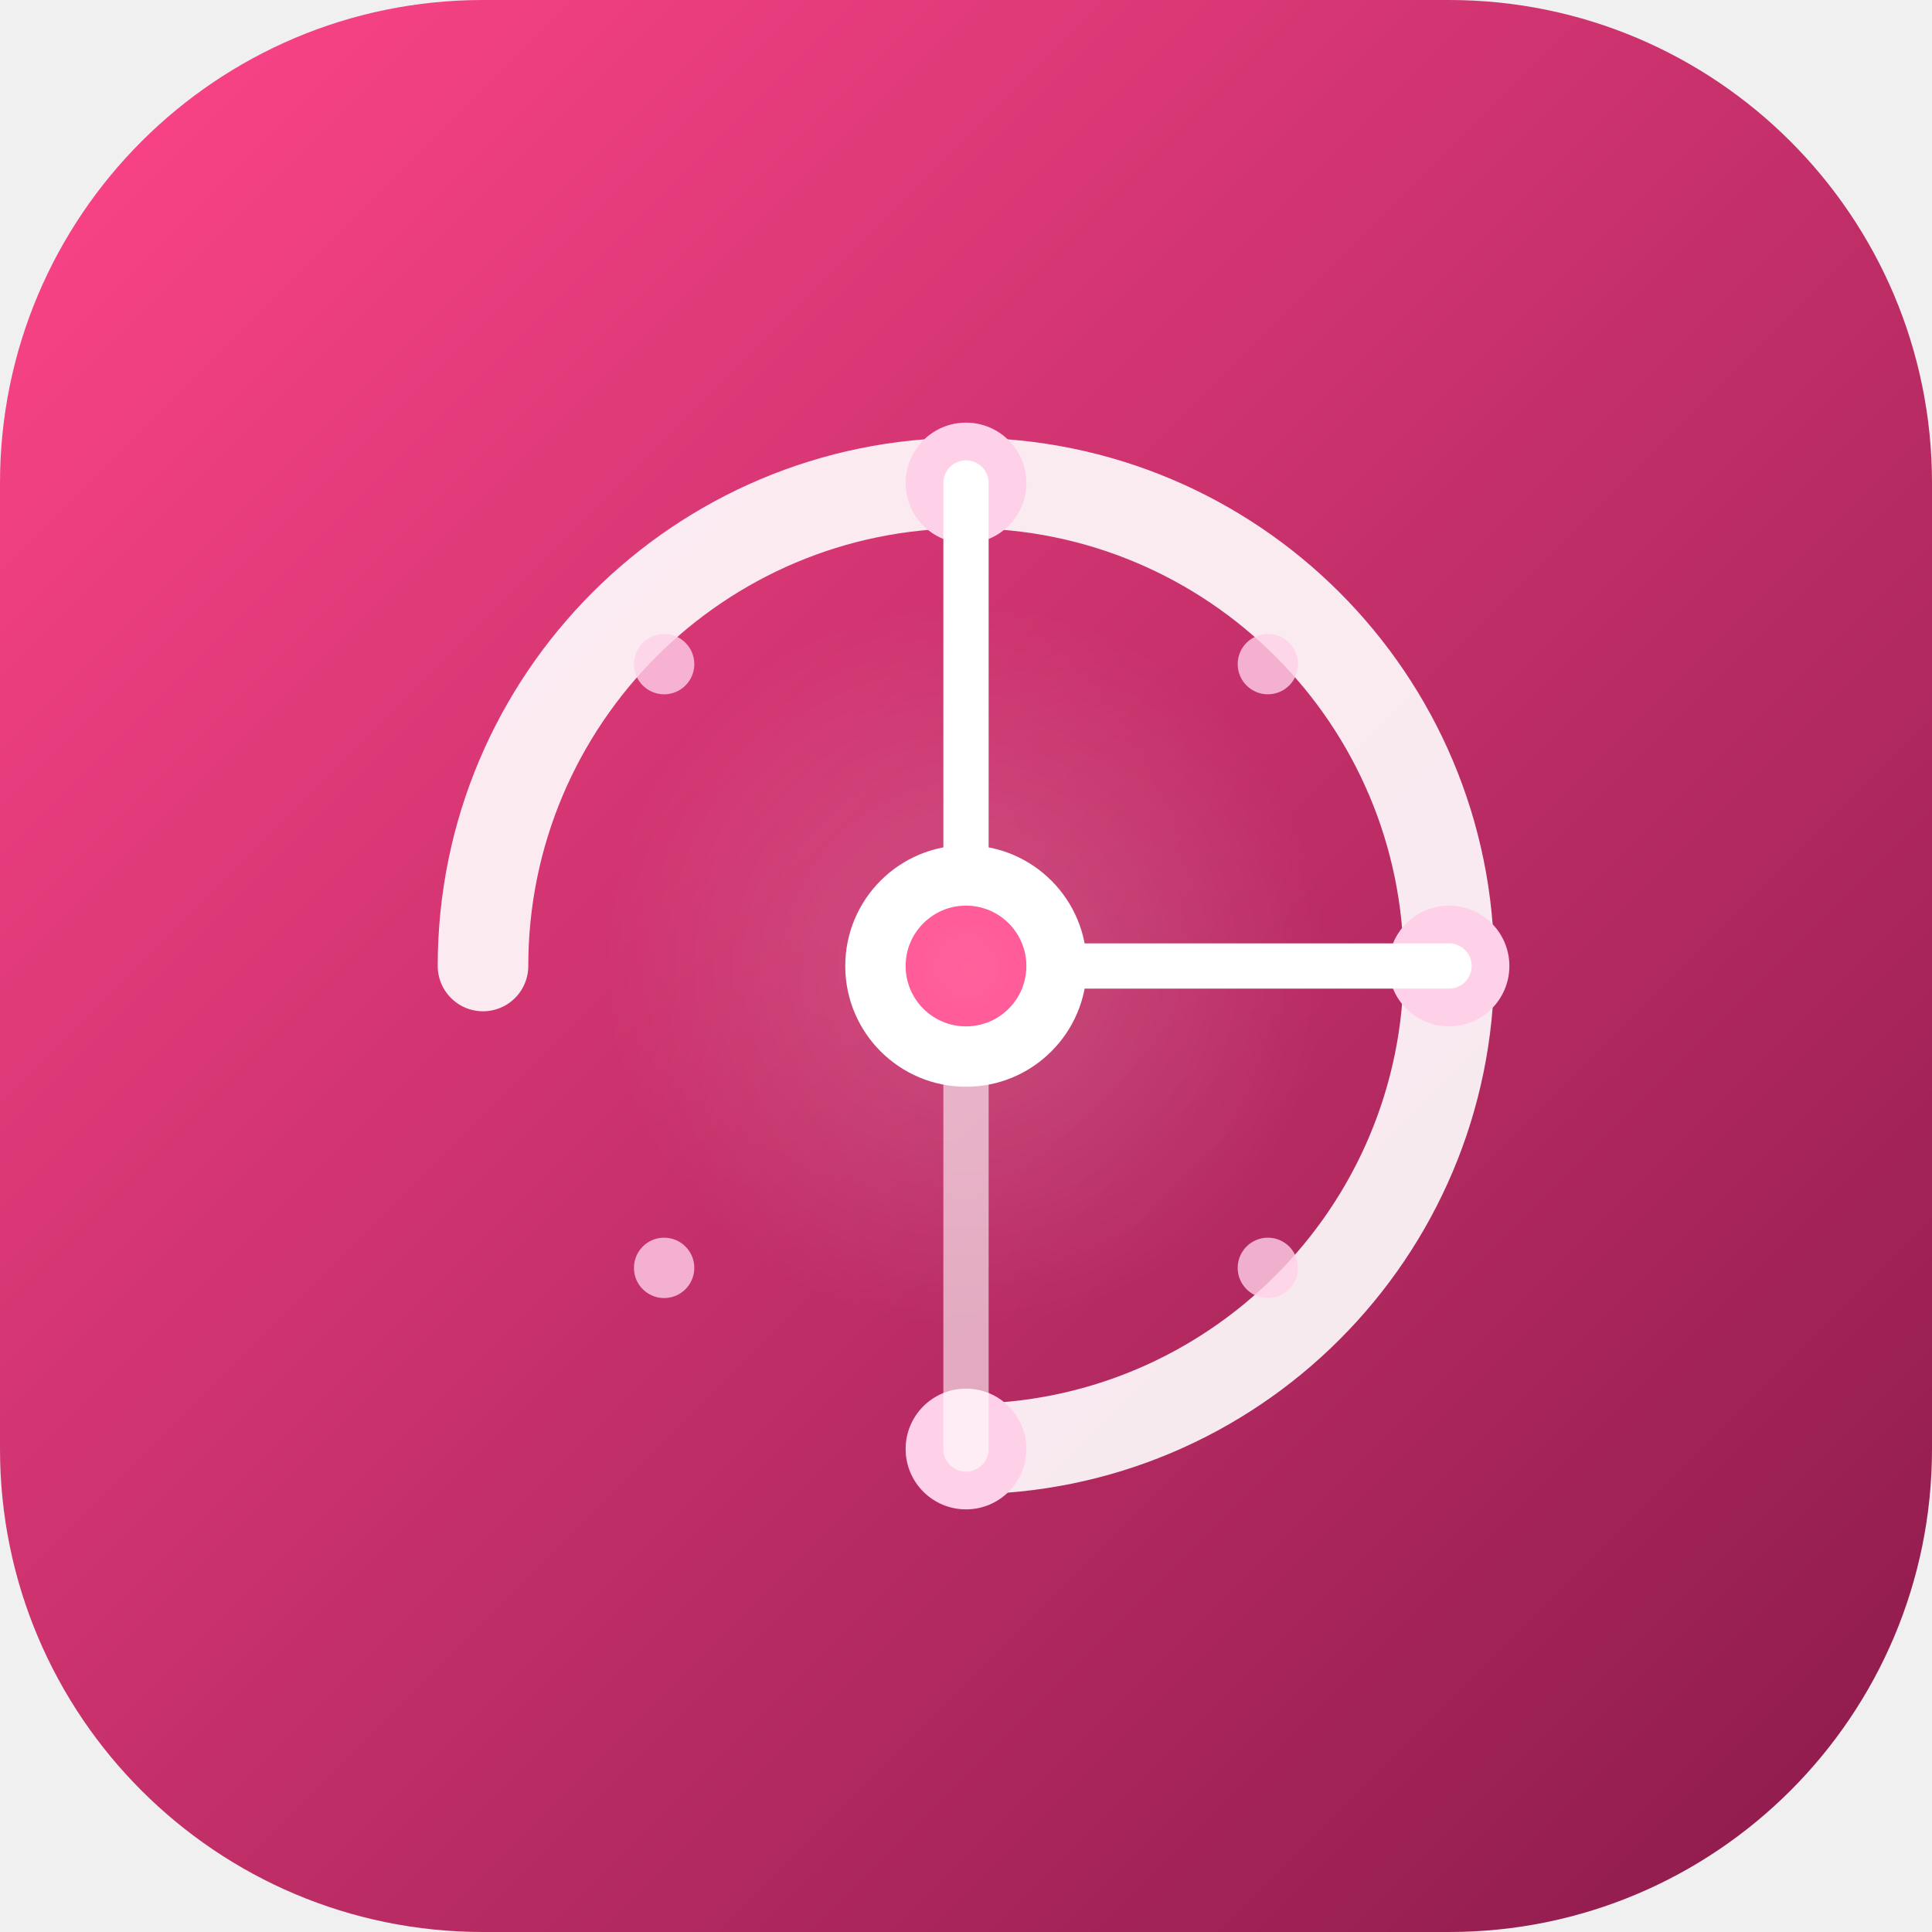
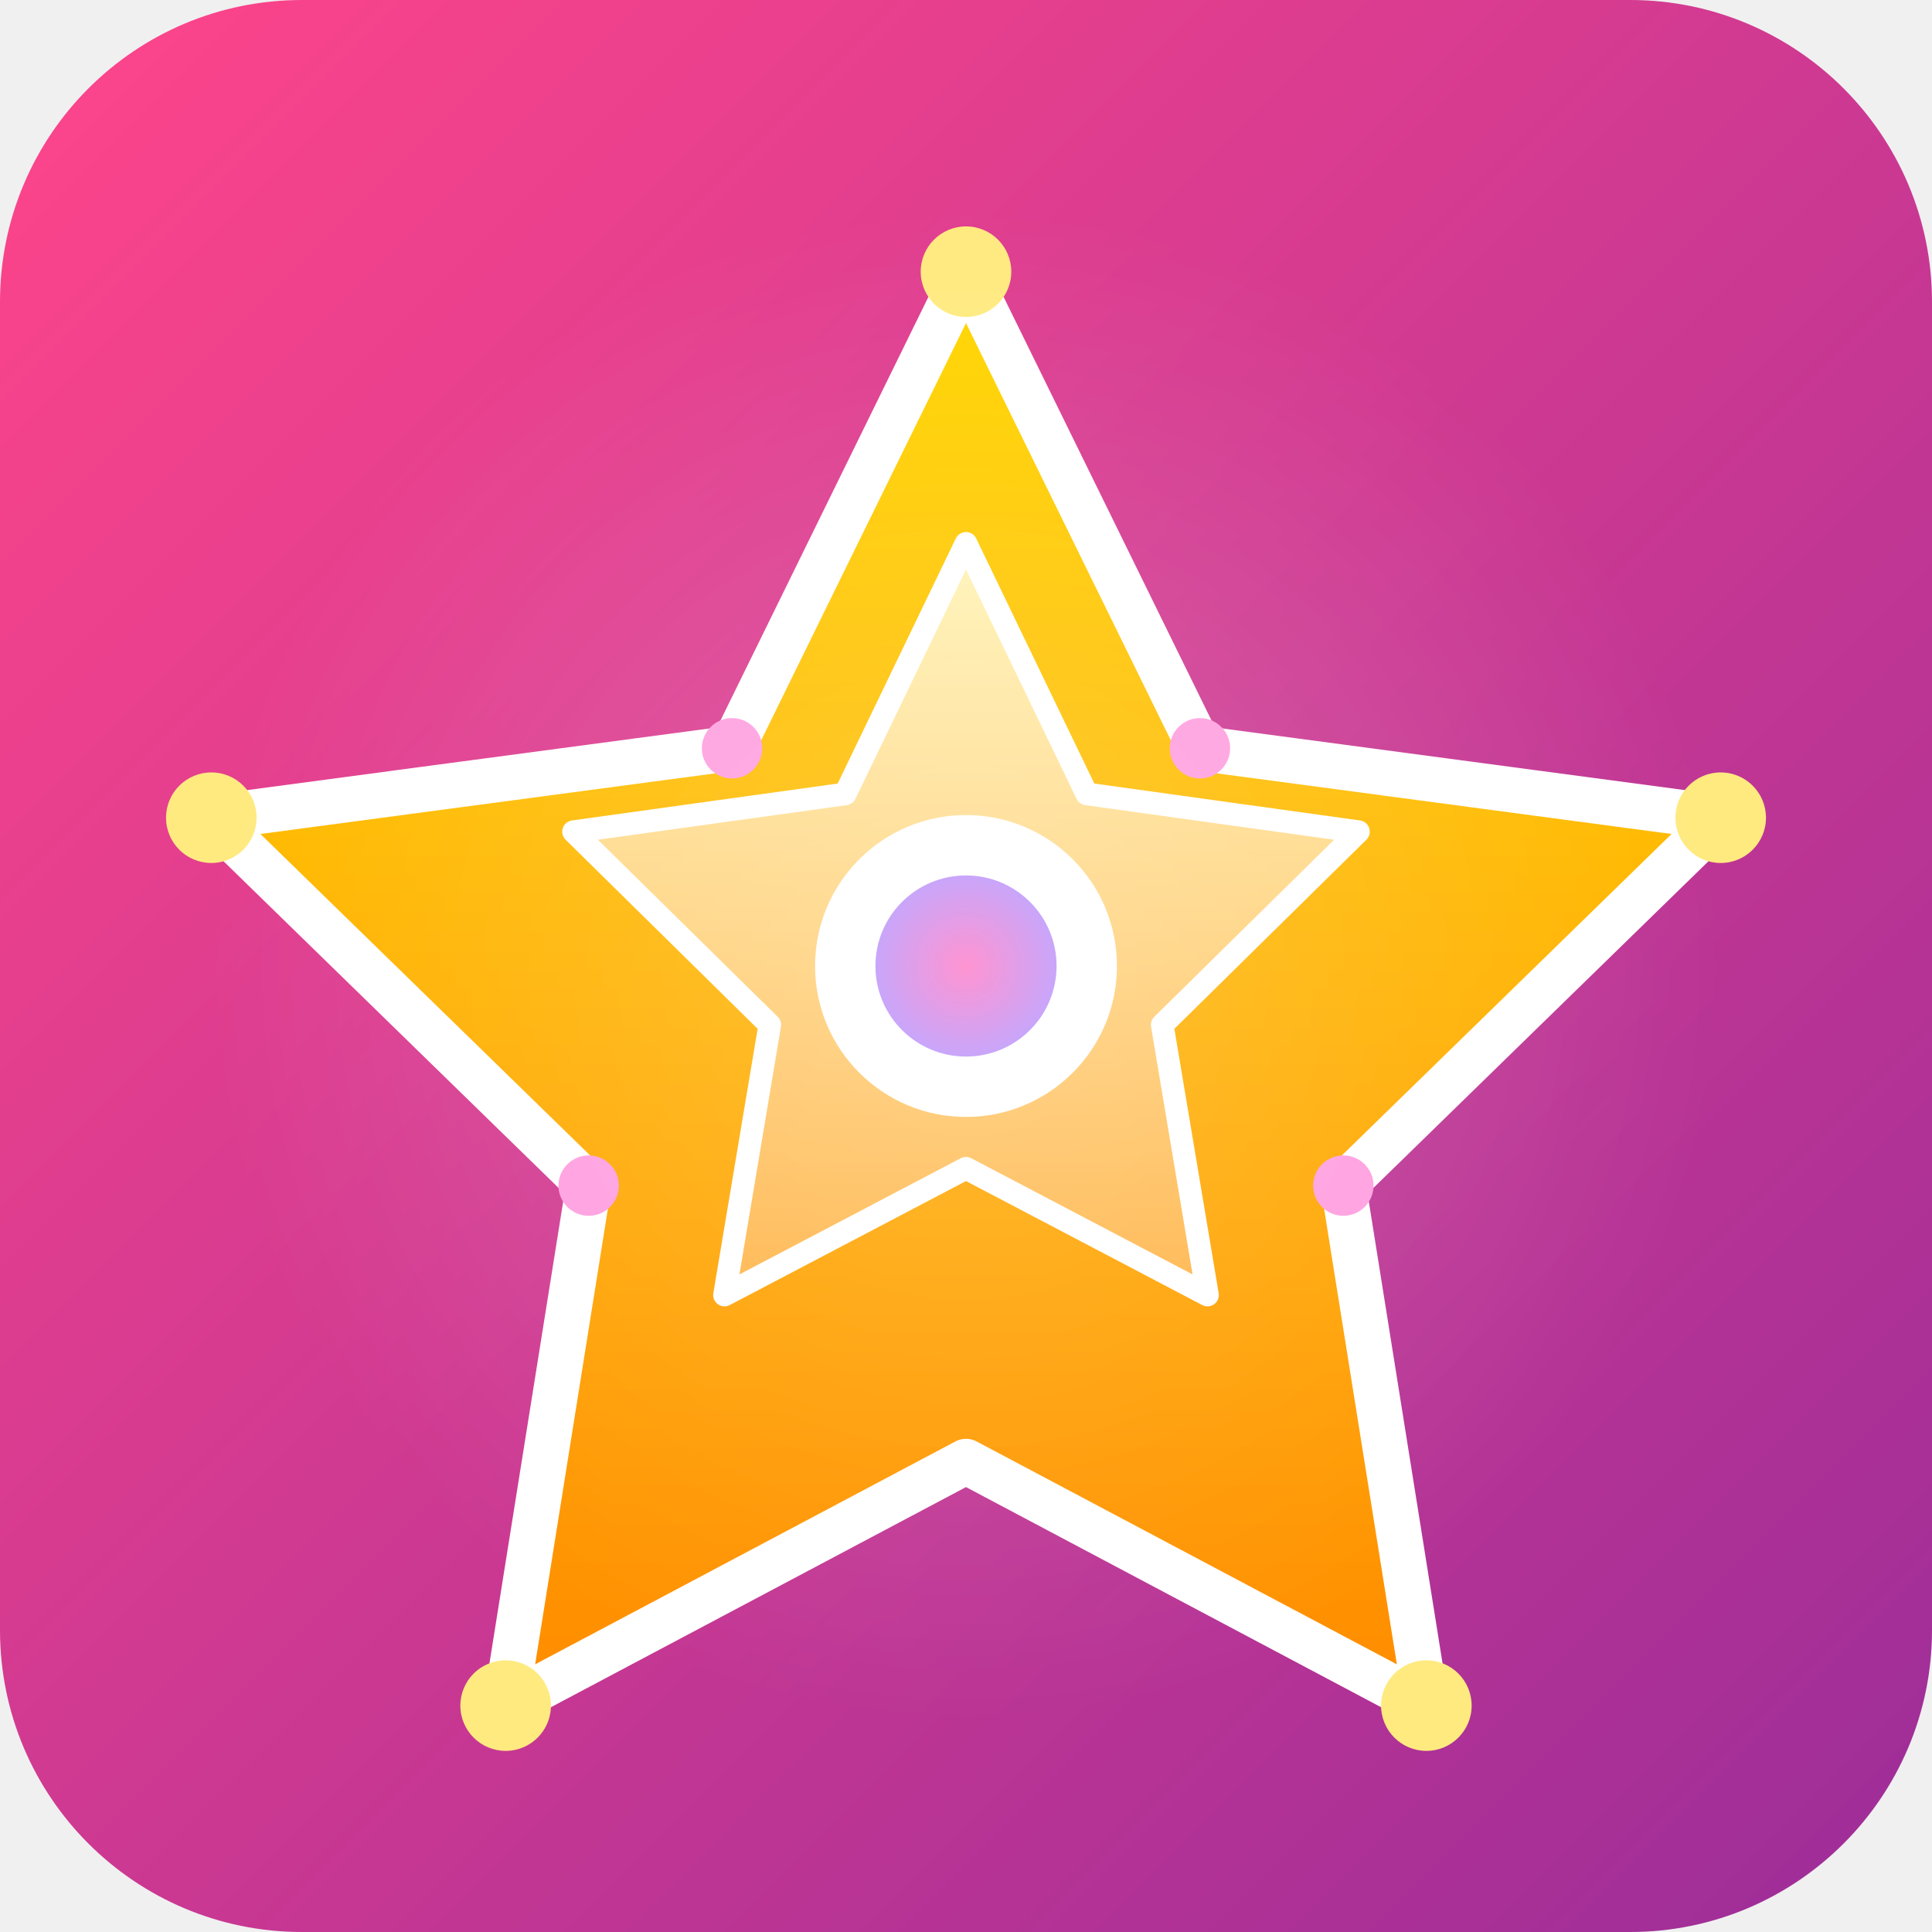
<svg xmlns="http://www.w3.org/2000/svg" width="512" height="512" viewBox="0 0 512 512" fill="none">
-   <rect width="512" height="512" rx="128" fill="url(#paint0_linear)" />
-   <path d="M128 256C128 185.308 185.308 128 256 128C326.692 128 384 185.308 384 256C384 326.692 326.692 384 256 384" stroke="white" stroke-width="24" stroke-linecap="round" opacity="0.9" />
-   <circle cx="256" cy="128" r="16" fill="#FFD1E8" />
-   <circle cx="384" cy="256" r="16" fill="#FFD1E8" />
-   <circle cx="256" cy="384" r="16" fill="#FFD1E8" />
-   <path d="M256 256L384 256" stroke="white" stroke-width="12" stroke-linecap="round" />
-   <path d="M256 256L256 128" stroke="white" stroke-width="12" stroke-linecap="round" />
-   <path d="M256 256L256 384" stroke="white" stroke-width="12" stroke-linecap="round" opacity="0.6" />
-   <circle cx="256" cy="256" r="32" fill="white" />
-   <circle cx="256" cy="256" r="16" fill="#FF458A" />
-   <circle cx="176" cy="176" r="8" fill="#FFD1E8" opacity="0.8" />
-   <circle cx="336" cy="336" r="8" fill="#FFD1E8" opacity="0.8" />
-   <circle cx="336" cy="176" r="8" fill="#FFD1E8" opacity="0.8" />
-   <circle cx="176" cy="336" r="8" fill="#FFD1E8" opacity="0.8" />
-   <circle cx="256" cy="256" r="96" fill="url(#paint1_radial)" opacity="0.15" />
+   <rect width="512" height="512" rx="80" fill="url(#paint0_linear)" />
+   <path d="M256 72L318 198.3L456 216.7L356 314.2L378 452L256 387.3L134 452L156 314.2L56 216.7L194 198.3L256 72Z" fill="url(#paint1_linear)" stroke="white" stroke-width="12" stroke-linejoin="round" />
+   <path d="M256 144L288 210.4L360 220.4L308 271.6L320 343.2L256 309.6L192 343.2L204 271.6L152 220.4L224 210.4L256 144Z" fill="url(#paint2_linear)" stroke="white" stroke-width="6" stroke-linejoin="round" />
+   <circle cx="256" cy="256" r="40" fill="white" />
+   <circle cx="256" cy="256" r="24" fill="url(#paint3_radial)" />
+   <circle cx="256" cy="72" r="12" fill="#FFEA80" />
+   <circle cx="456" cy="216.7" r="12" fill="#FFEA80" />
+   <circle cx="56" cy="216.7" r="12" fill="#FFEA80" />
+   <circle cx="378" cy="452" r="12" fill="#FFEA80" />
+   <circle cx="134" cy="452" r="12" fill="#FFEA80" />
+   <circle cx="356" cy="314.2" r="8" fill="#FF9EDF" />
+   <circle cx="156" cy="314.2" r="8" fill="#FF9EDF" />
+   <circle cx="194" cy="198.3" r="8" fill="#FF9EDF" />
+   <circle cx="318" cy="198.3" r="8" fill="#FF9EDF" />
+   <circle cx="256" cy="256" r="200" fill="url(#paint4_radial)" opacity="0.2" />
  <defs>
    <linearGradient id="paint0_linear" x1="0" y1="0" x2="512" y2="512" gradientUnits="userSpaceOnUse">
      <stop offset="0" stop-color="#FF458A" />
-       <stop offset="1" stop-color="#8A1A4A" />
+       <stop offset="1" stop-color="#9C2D99" />
    </linearGradient>
-     <radialGradient id="paint1_radial" cx="0" cy="0" r="1" gradientUnits="userSpaceOnUse" gradientTransform="translate(256 256) rotate(90) scale(96)">
+     <linearGradient id="paint1_linear" x1="256" y1="72" x2="256" y2="452" gradientUnits="userSpaceOnUse">
+       <stop offset="0" stop-color="#FFD700" />
+       <stop offset="1" stop-color="#FF8C00" />
+     </linearGradient>
+     <linearGradient id="paint2_linear" x1="256" y1="144" x2="256" y2="343.2" gradientUnits="userSpaceOnUse">
+       <stop offset="0" stop-color="#FFF4B8" />
+       <stop offset="1" stop-color="#FFB347" />
+     </linearGradient>
+     <radialGradient id="paint3_radial" cx="0" cy="0" r="1" gradientUnits="userSpaceOnUse" gradientTransform="translate(256 256) rotate(90) scale(24)">
+       <stop offset="0" stop-color="#FF79C6" />
+       <stop offset="1" stop-color="#BD93F9" />
+     </radialGradient>
+     <radialGradient id="paint4_radial" cx="0" cy="0" r="1" gradientUnits="userSpaceOnUse" gradientTransform="translate(256 256) rotate(90) scale(200)">
      <stop offset="0" stop-color="white" />
      <stop offset="1" stop-color="white" stop-opacity="0" />
    </radialGradient>
  </defs>
</svg>
